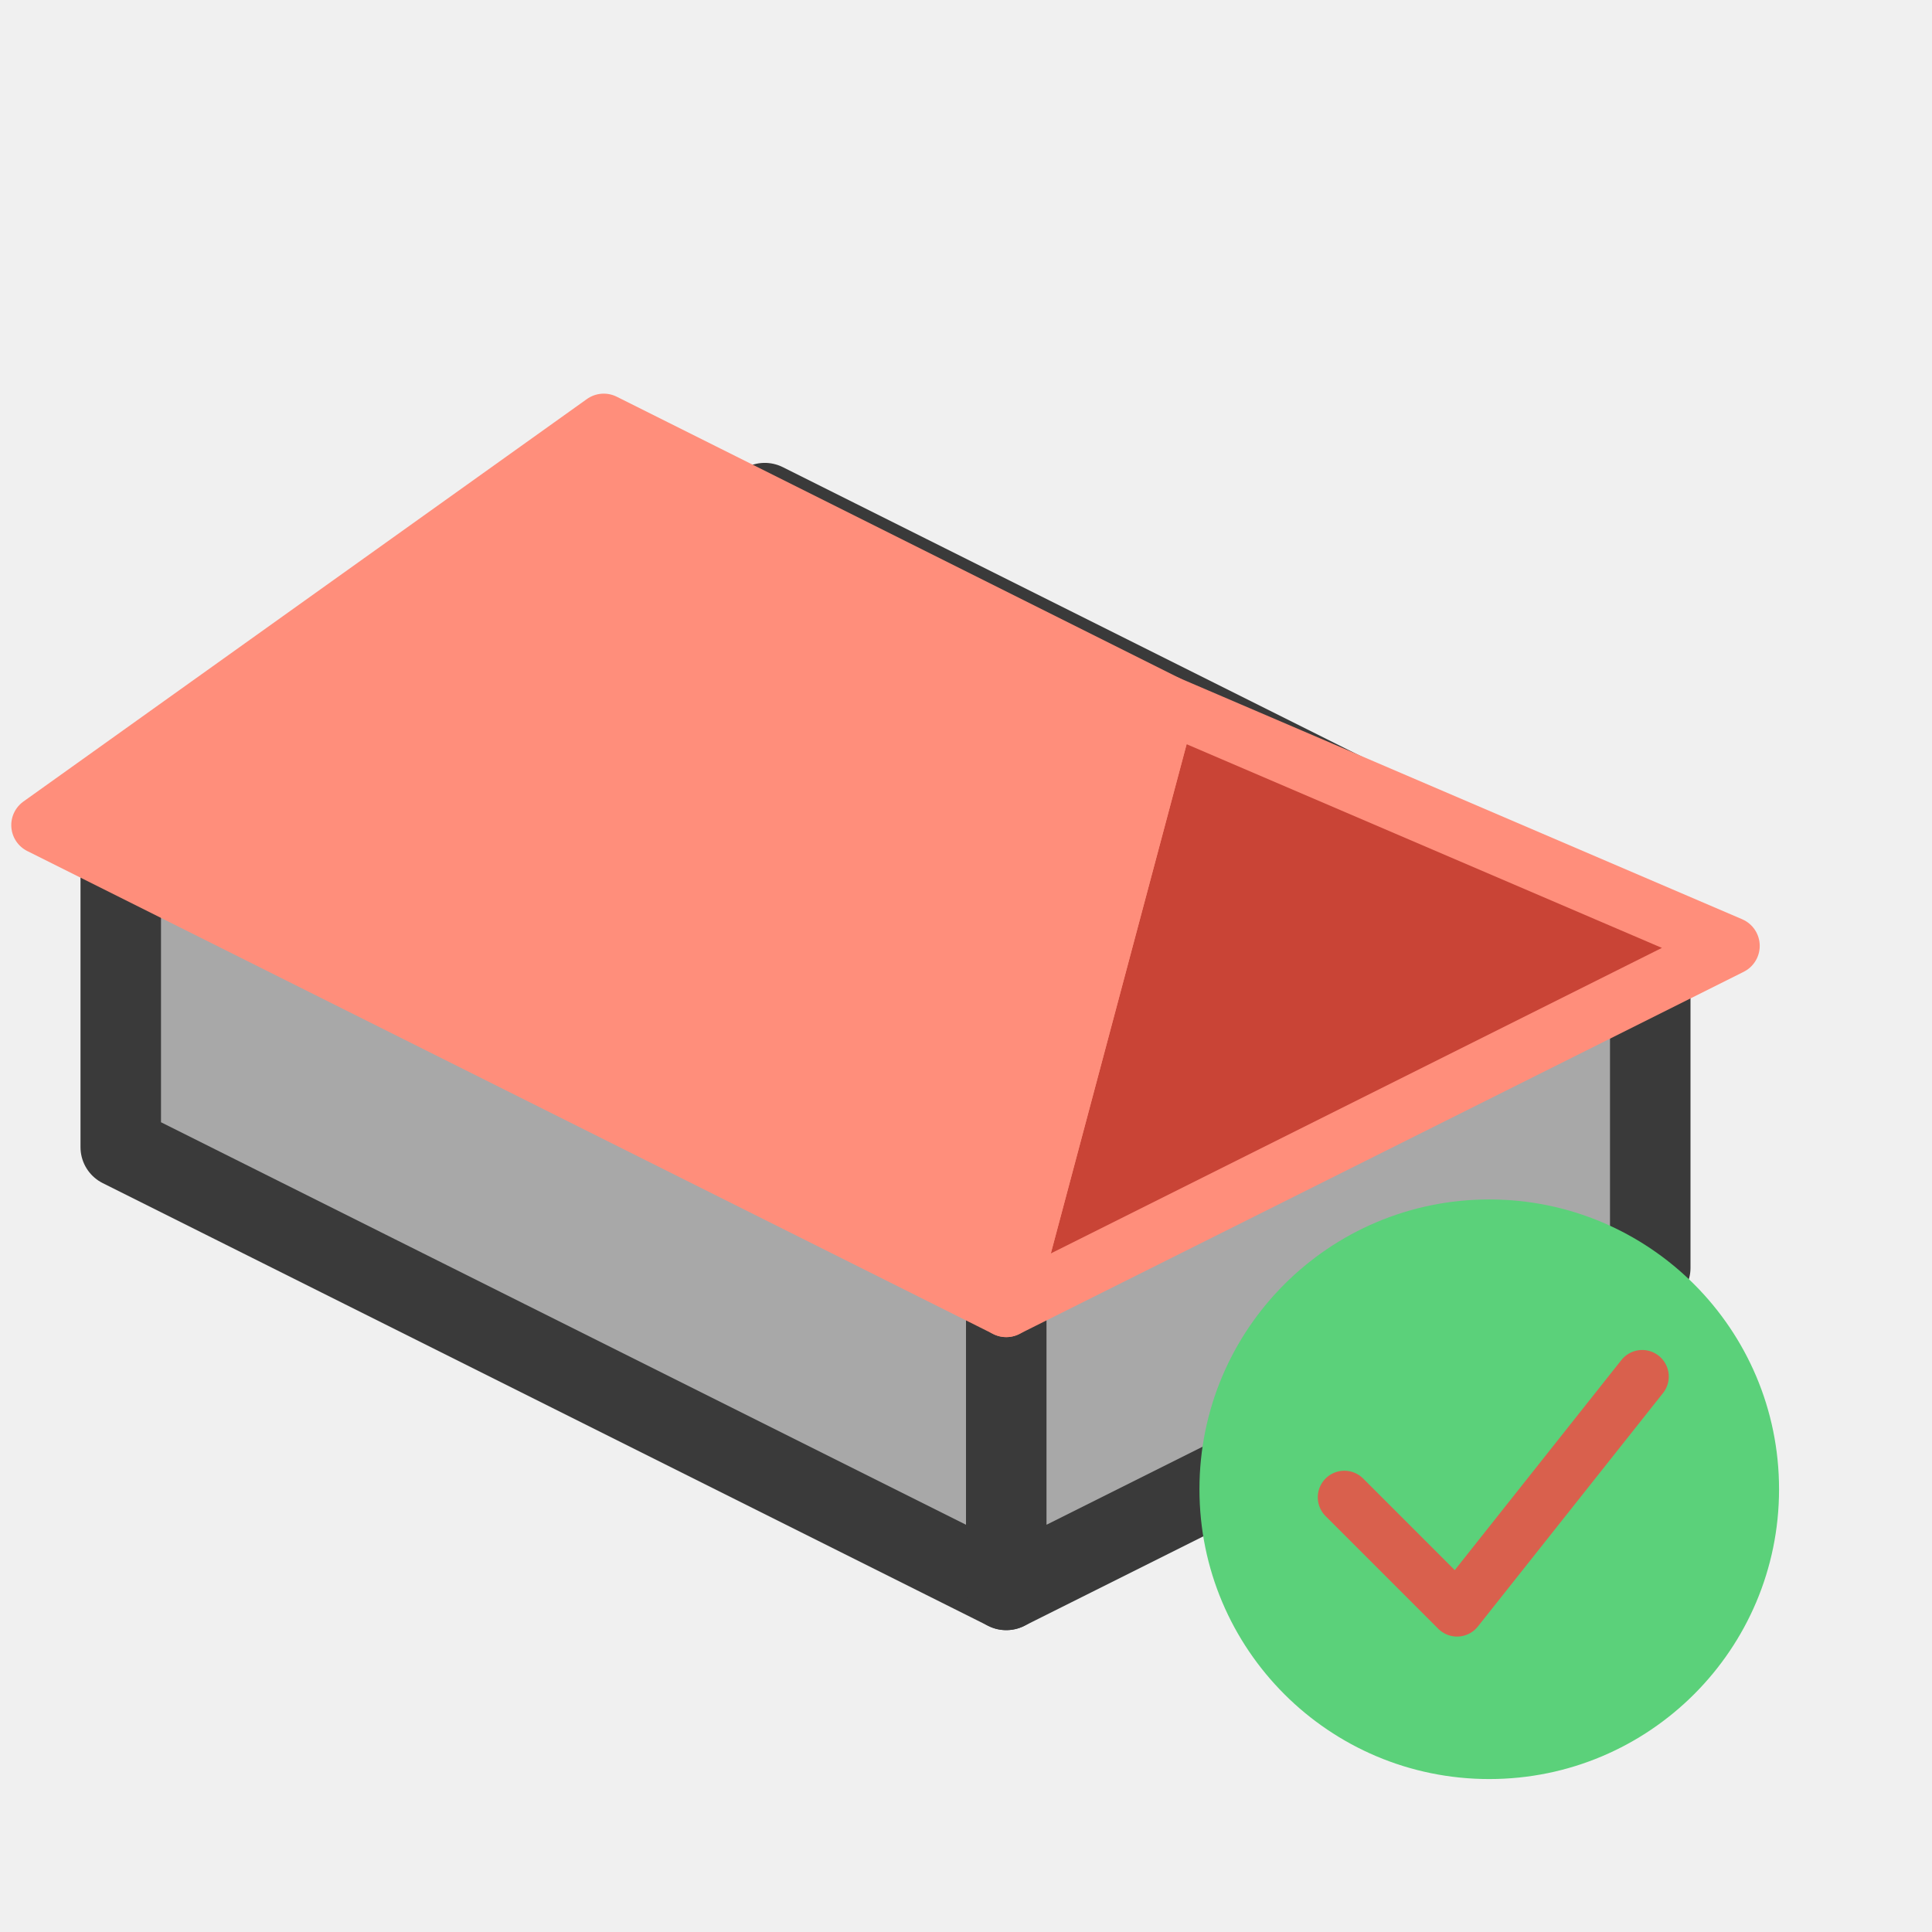
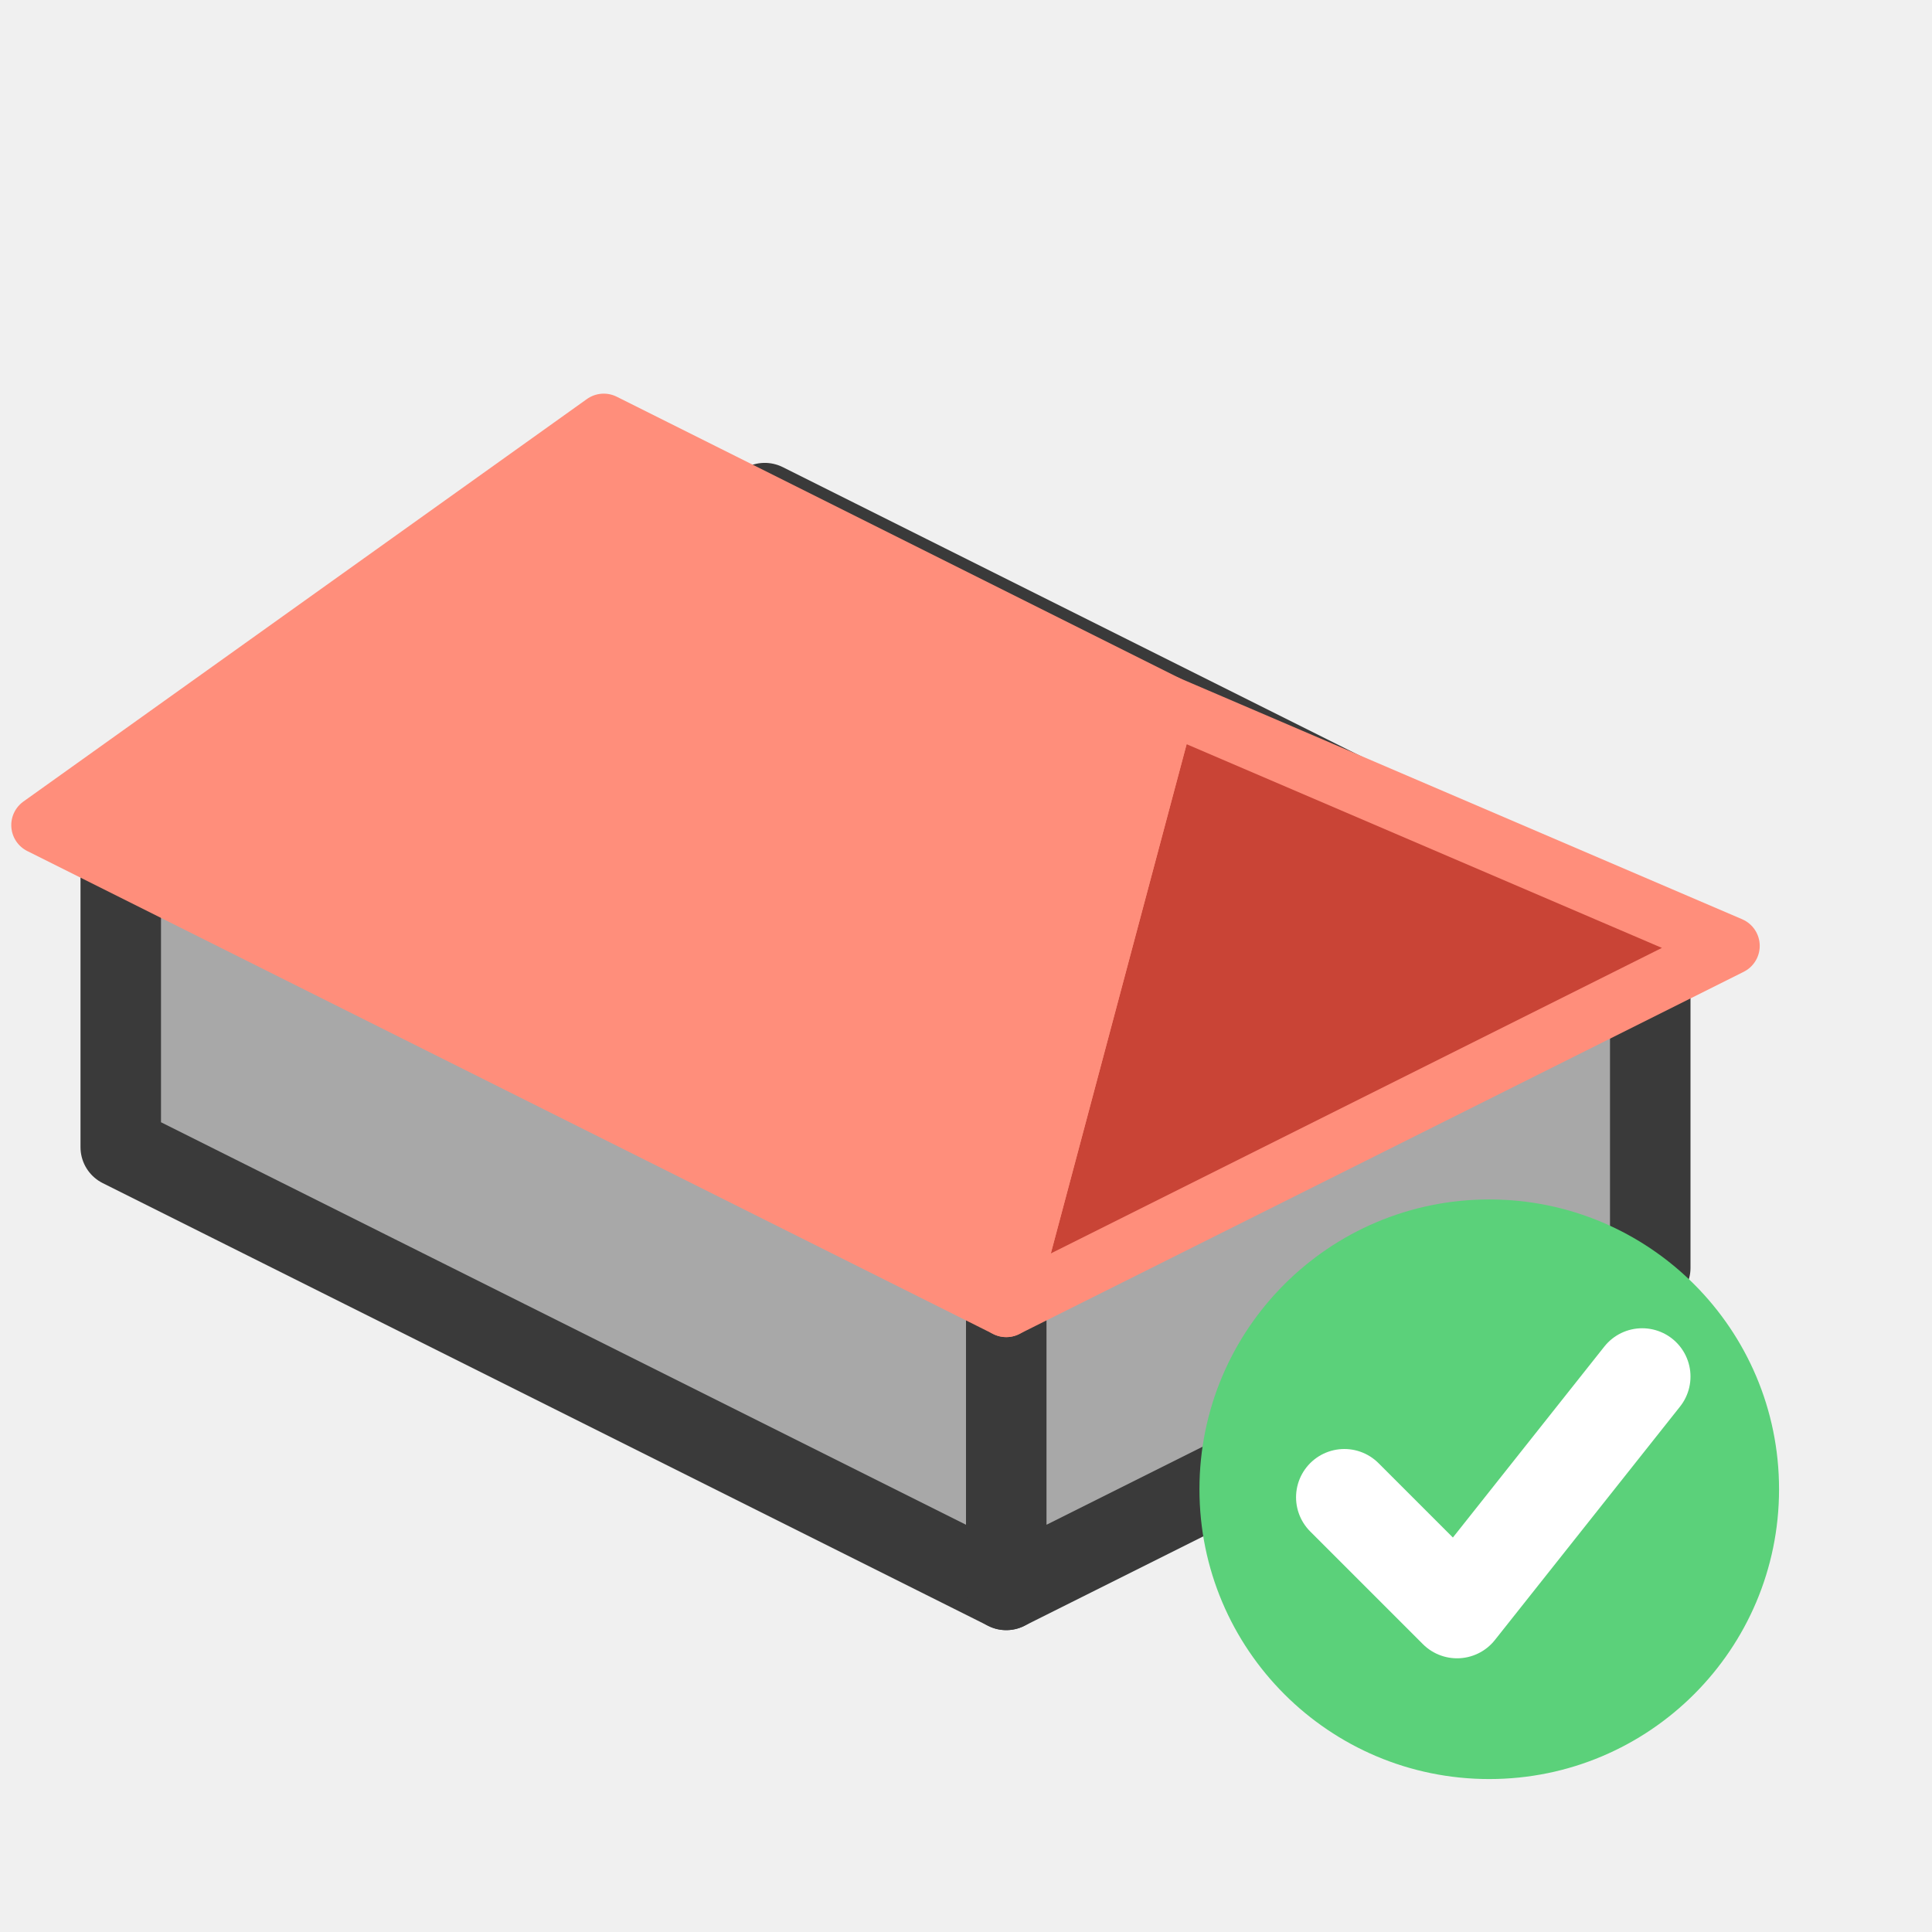
<svg xmlns="http://www.w3.org/2000/svg" viewBox="0 0 24 24" width="24" height="24">
  <g stroke-linecap="round" stroke-linejoin="round">
    <polygon points="1.5,14.25 12.5,19.75 12.5,15.75 1.5,10.25" fill="#A8A8A8" stroke="#3A3A3A" stroke-width="1" />
    <polygon points="20.5,15.75 12.5,19.75 12.5,15.75 20.5,11.75" fill="#A8A8A8" stroke="#3A3A3A" stroke-width="1" />
    <polygon points="9.5,6.25 20.5,11.75 12.5,15.75 1.5,10.25" fill="#D0D0D0" stroke="#3A3A3A" stroke-width="1" />
    <polygon points="21.5,11.75 12.5,16.25 14.5,8.75" fill="#C94436" stroke="#FF8E7B" stroke-width="0.72" />
    <polygon points="0.5,10.25 12.5,16.25 14.5,8.75 7.5,5.25" fill="#FF8E7B" stroke="#FF8E7B" stroke-width="0.72" />
    <circle cx="18.5" cy="18.5" r="3.6" fill="#5BD17A" />
-     <polyline points="16.7,18.6 18.1,20 20.4,17.1" fill="none" stroke="#D9604D" stroke-width="0.66" />
+     <polyline points="16.7,18.6 18.1,20 20.4,17.1" fill="none" stroke="#FFFFFF" stroke-width="1.2" />
  </g>
</svg>
